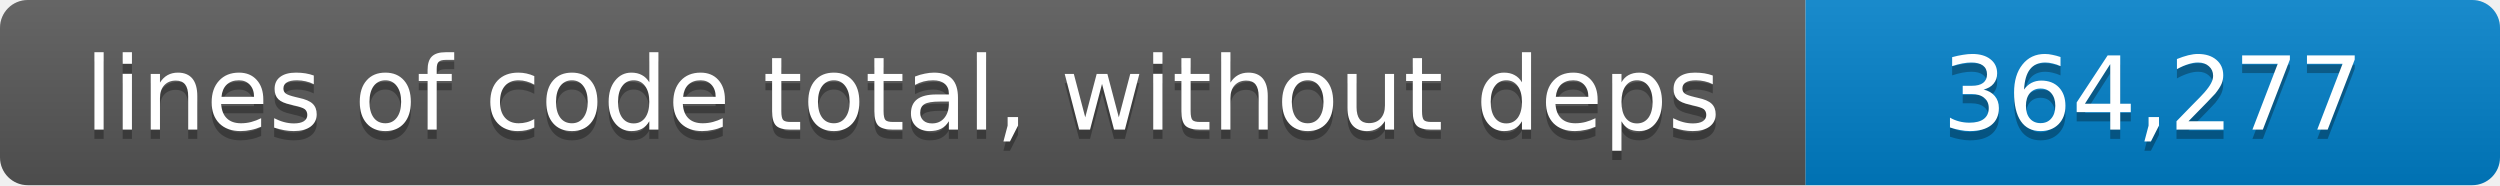
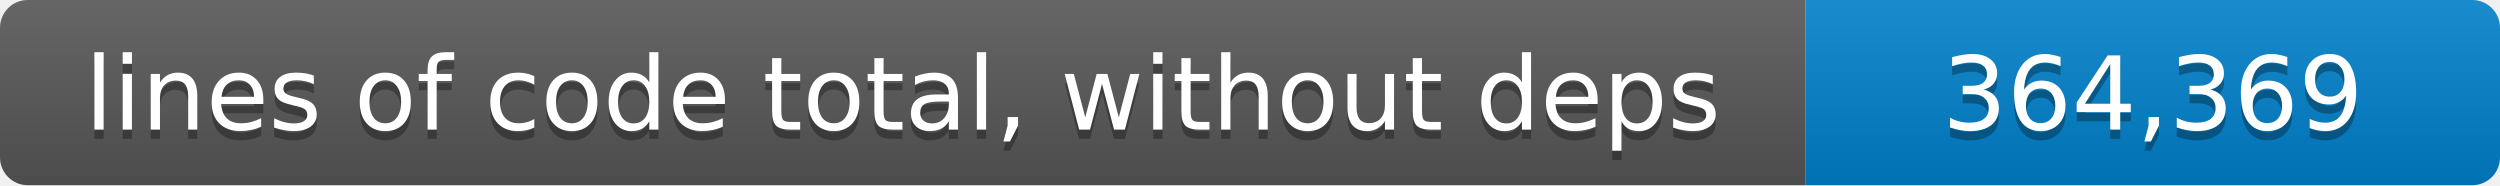
- <svg xmlns="http://www.w3.org/2000/svg" width="270" height="20" role="img" aria-label="lines of code total, without deps: 364,277 lines">
+ <svg xmlns="http://www.w3.org/2000/svg" width="270" height="20" role="img" aria-label="lines of code total, without deps: 364,369 lines">
  <linearGradient id="shade" x2="0" y2="100%">
    <stop offset="0" stop-color="#fff" stop-opacity=".1" />
    <stop offset="1" stop-opacity=".1" />
  </linearGradient>
  <clipPath id="round">
    <rect width="270" height="20" rx="3" />
  </clipPath>
  <g clip-path="url(#round)">
    <path fill="#555" d="M0 0h195v20H0z" />
    <path fill="#007ec6" d="M195 0h75v20h-75z" />
    <path fill="url(#shade)" d="M0 0h270v20H0z" />
  </g>
  <g fill="#fff" text-anchor="middle" font-family="Verdana,Geneva,DejaVu Sans,sans-serif" font-size="11">
    <text x="97.5" y="15" fill="#010101" fill-opacity=".3">lines of code total, without deps</text>
    <text x="97.5" y="14">lines of code total, without deps</text>
-     <text x="232.5" y="15" fill="#010101" fill-opacity=".3">364,277</text>
-     <text x="232.5" y="14">364,277</text>
+     <text x="232.5" y="15" fill="#010101" fill-opacity=".3">364,369</text>
+     <text x="232.5" y="14">364,369</text>
  </g>
</svg>
